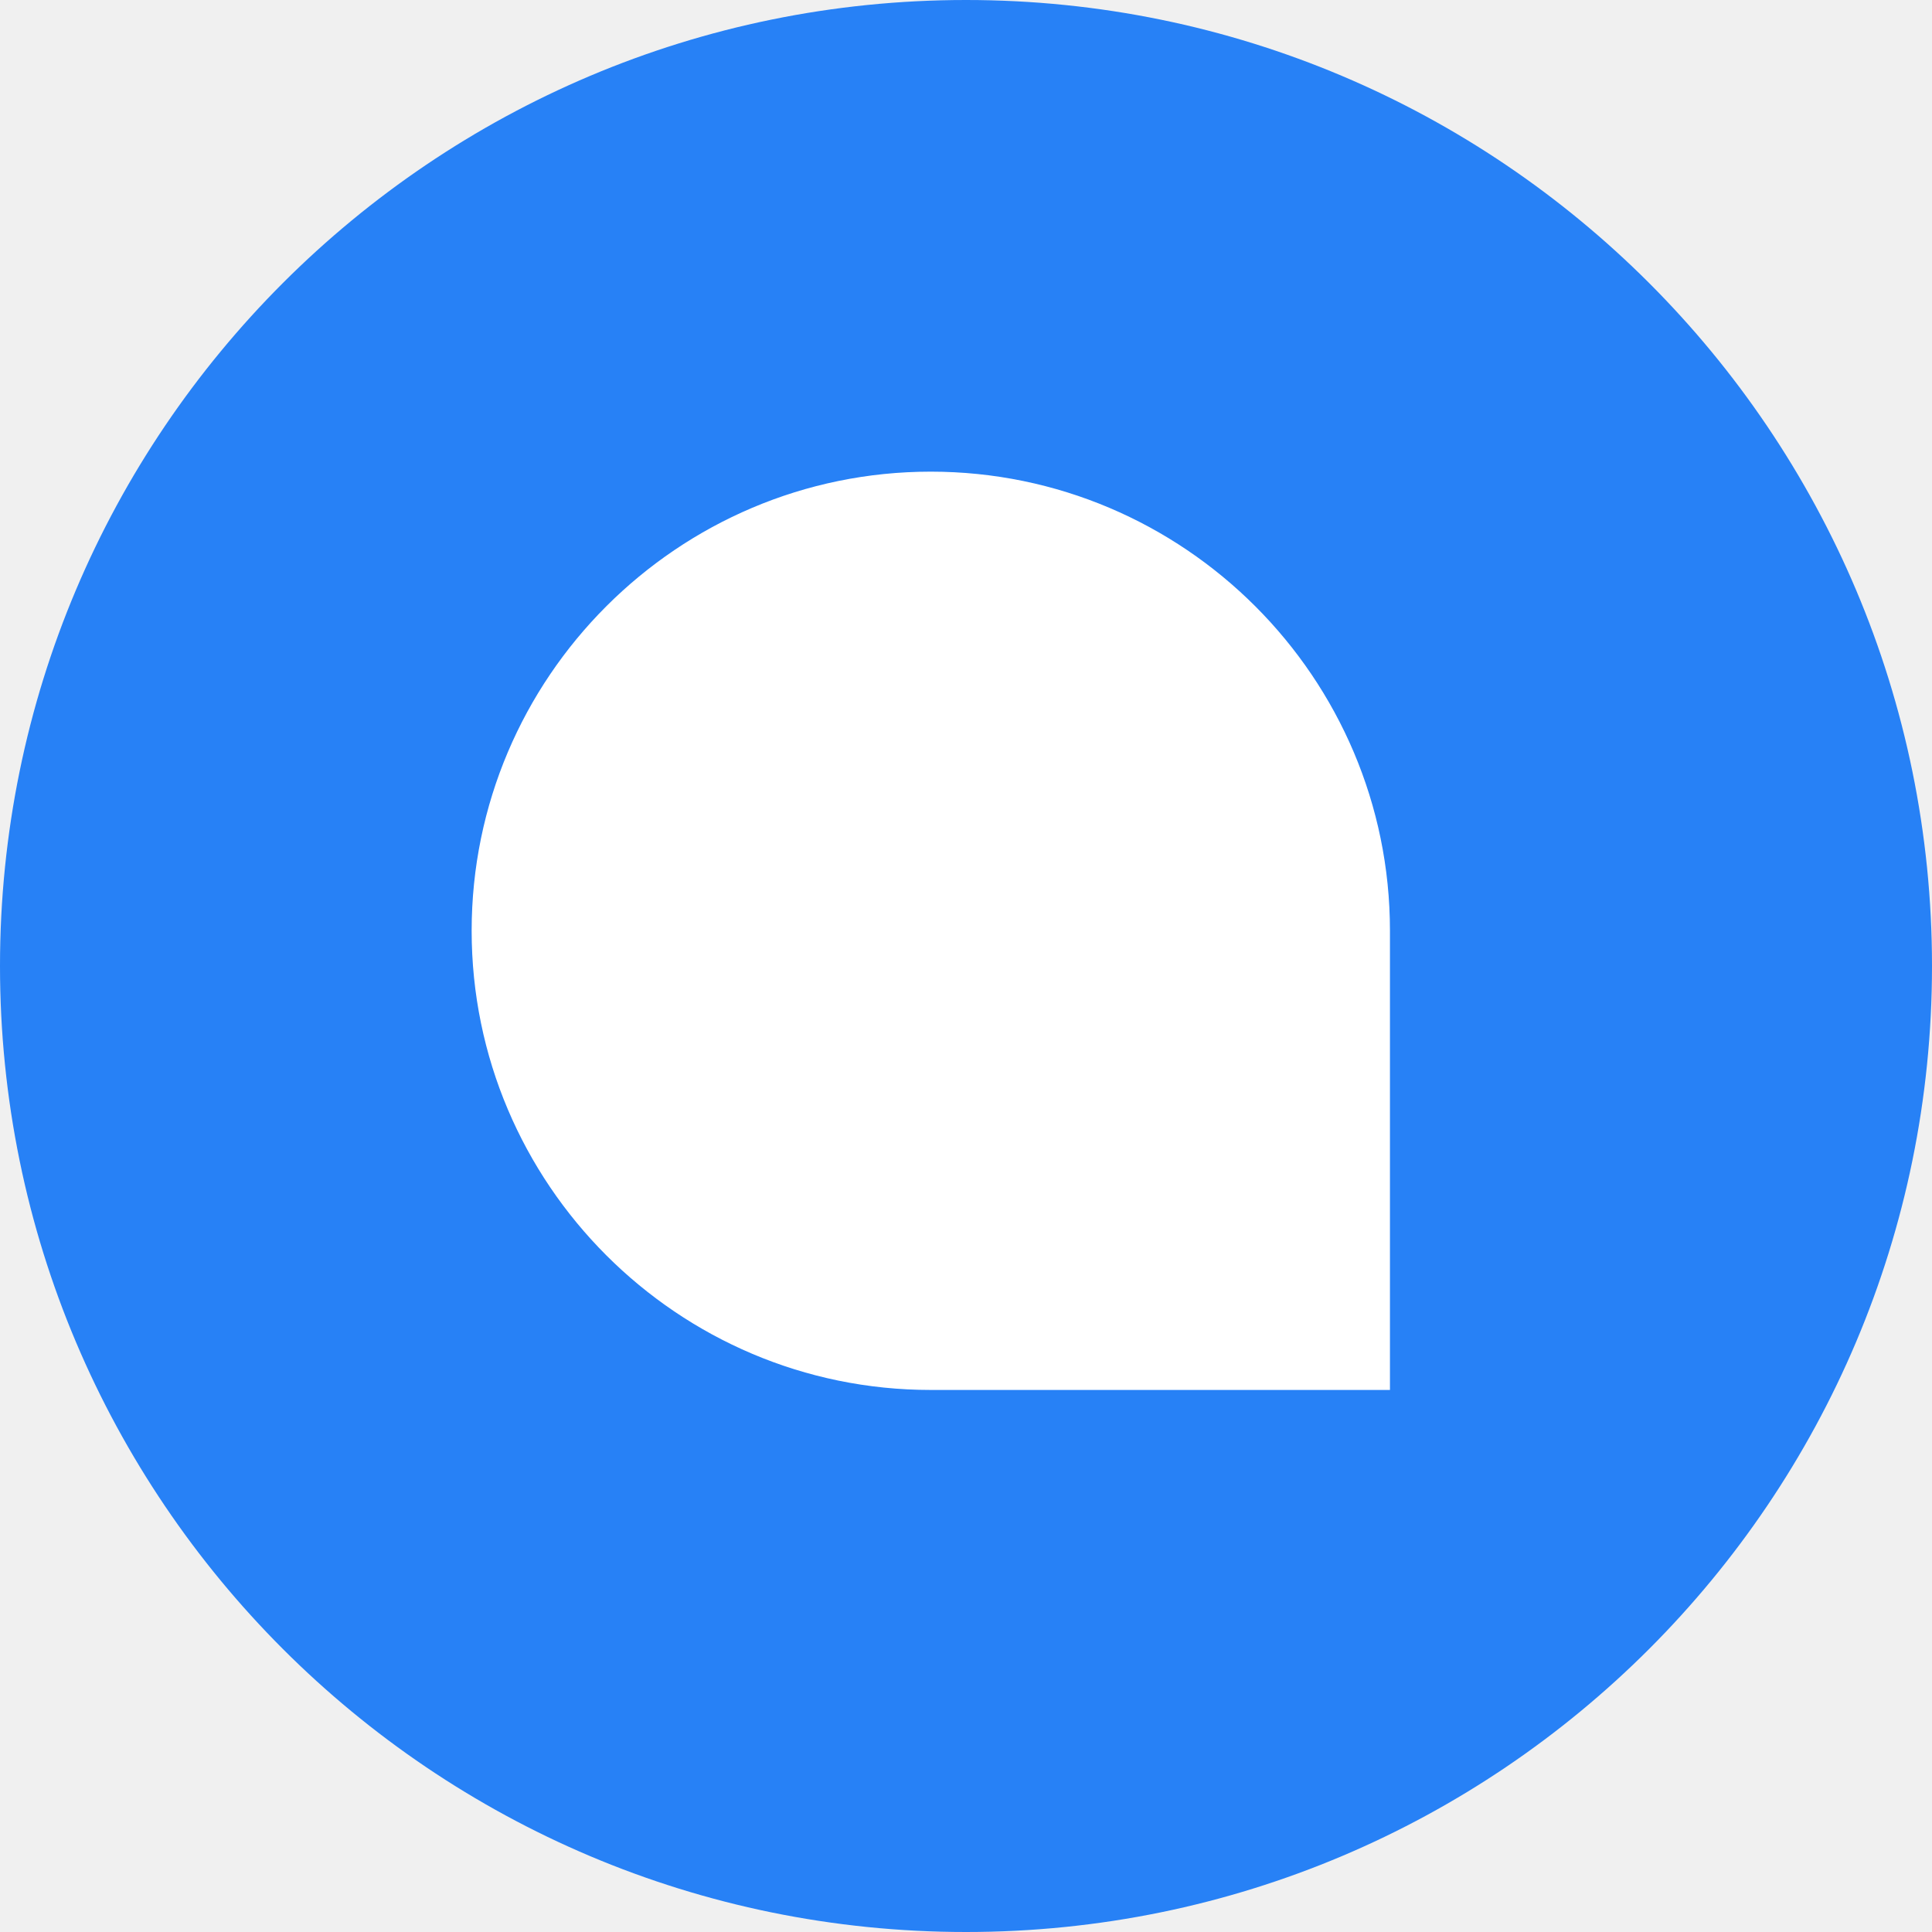
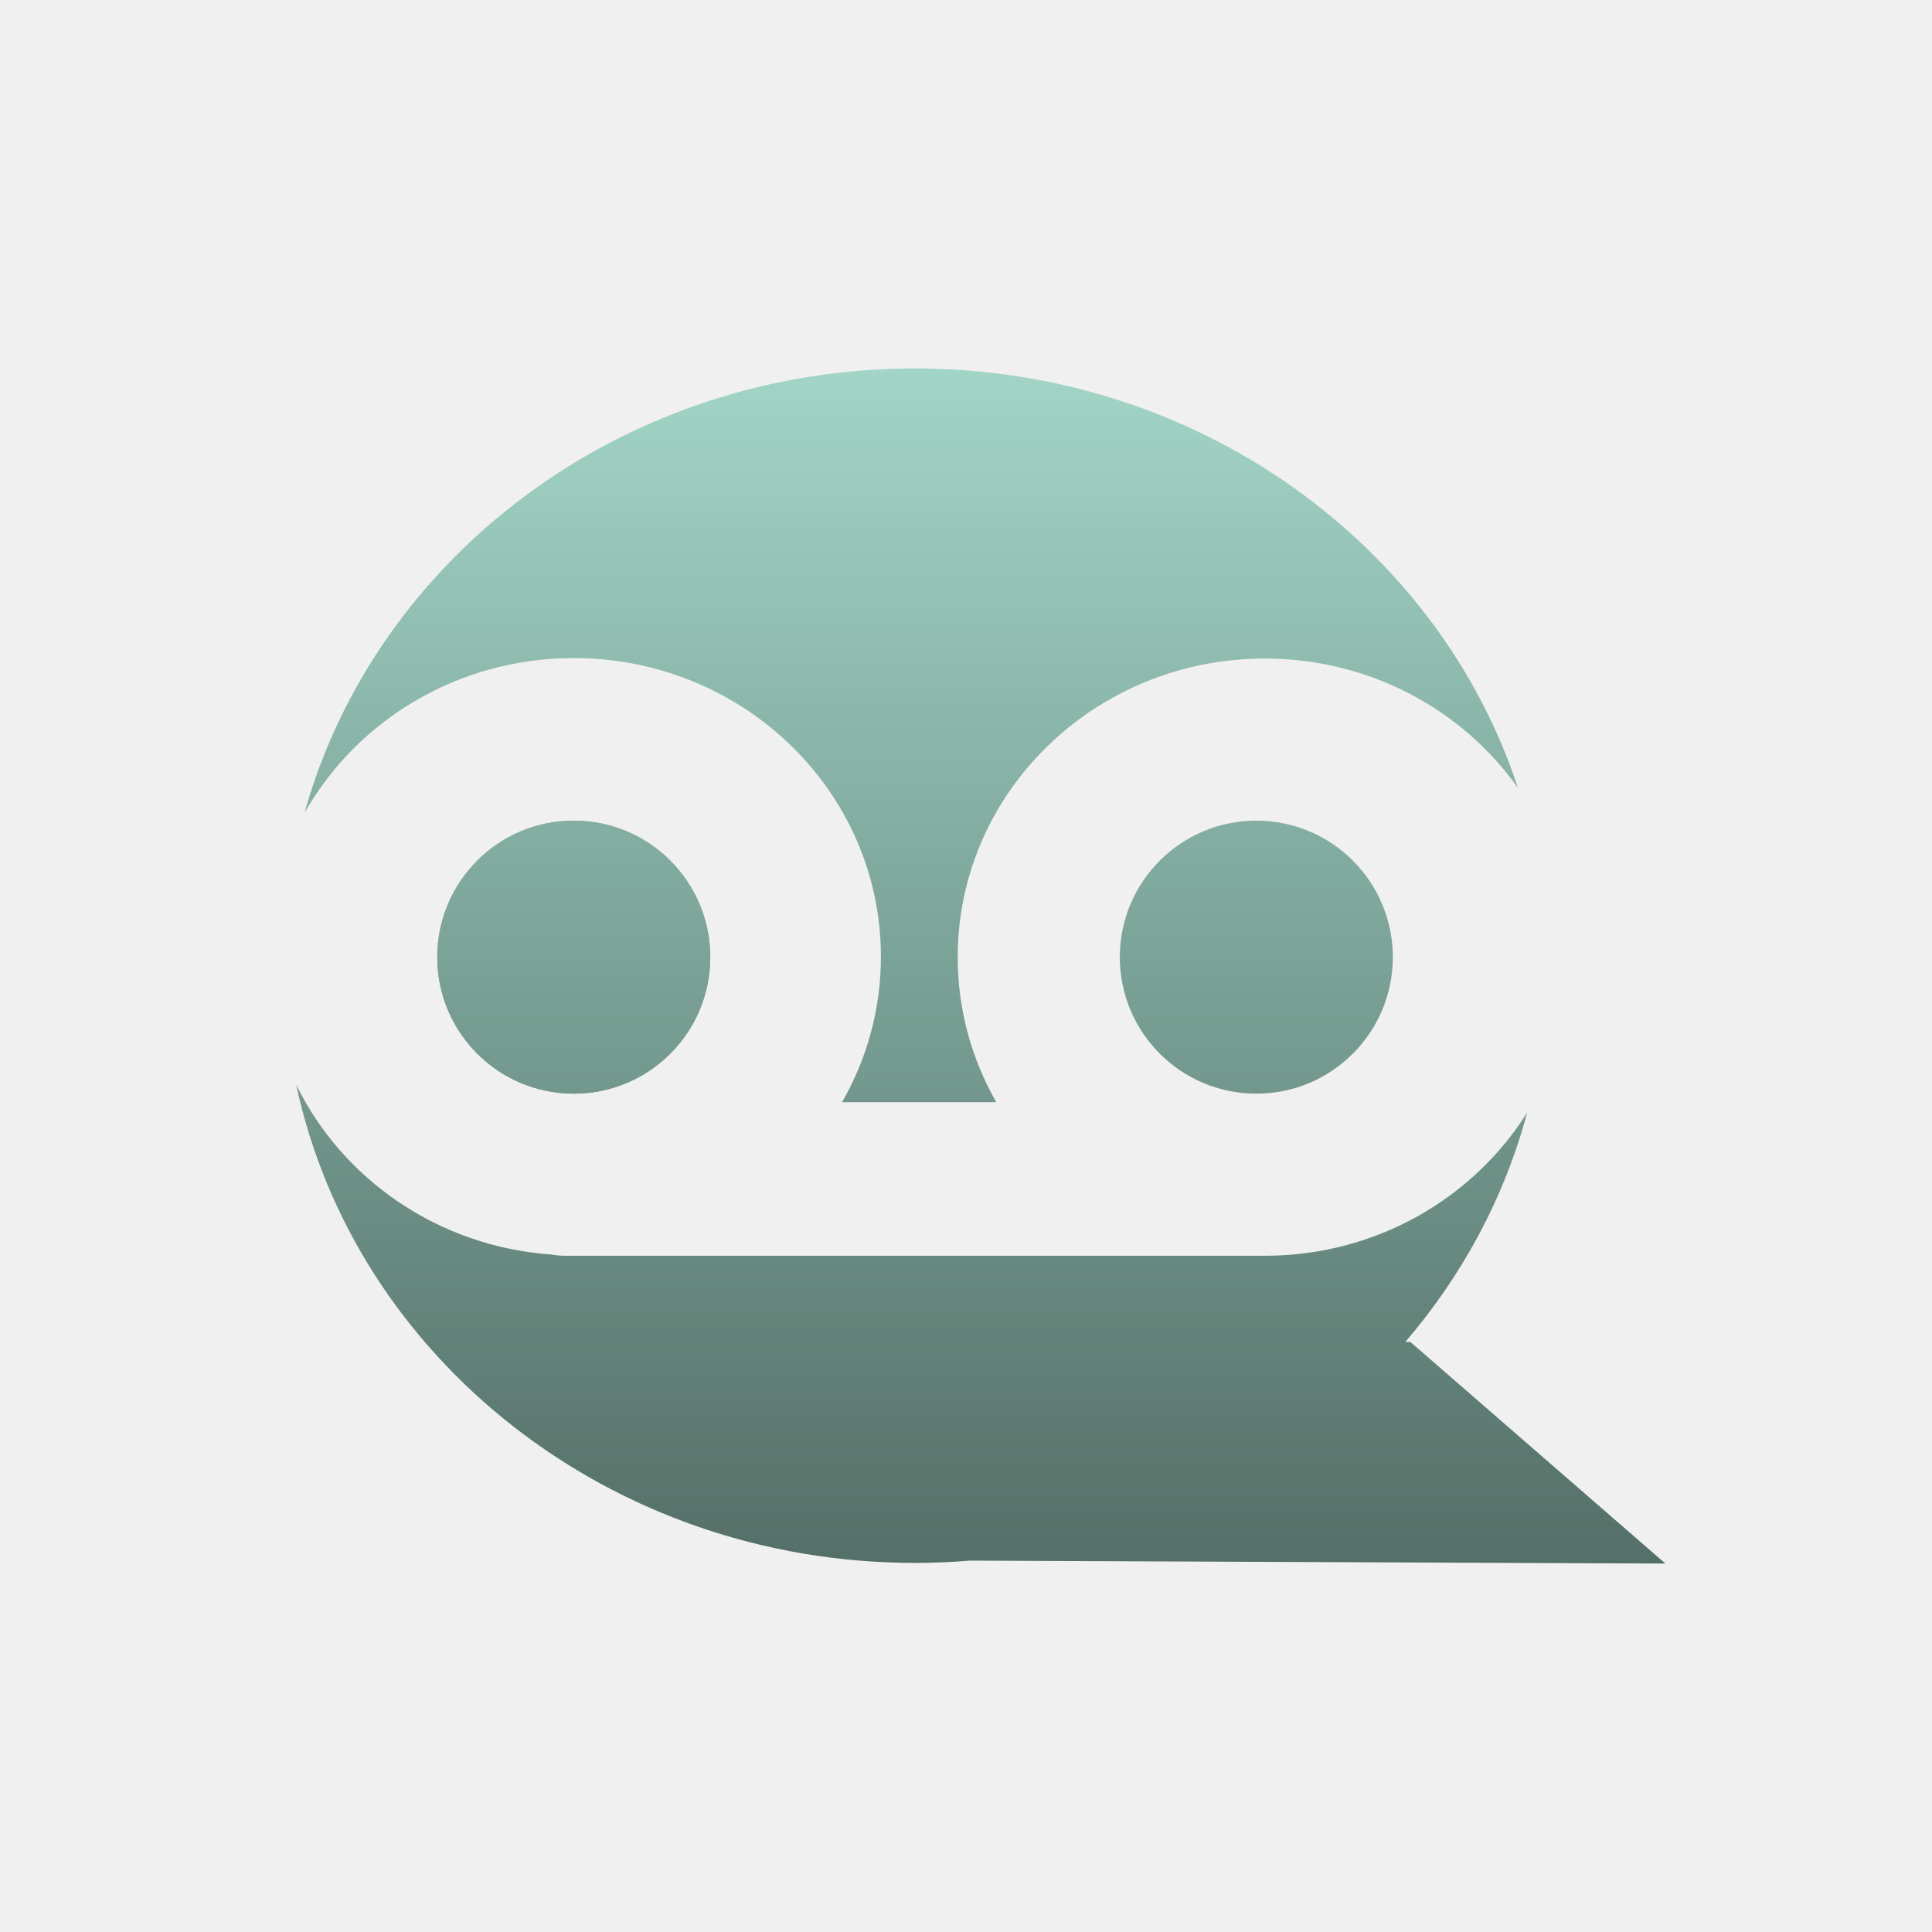
- <svg xmlns="http://www.w3.org/2000/svg" width="16" height="16" viewBox="0 0 16 16" fill="none">
-   <g clip-path="url(#woot-logo-clip-2342424e23u32098)">
-     <path d="M8 16C12.418 16 16 12.418 16 8C16 3.582 12.418 0 8 0C3.582 0 0 3.582 0 8C0 12.418 3.582 16 8 16Z" fill="#2781F6" />
-     <path d="M11.417 11.417H7.708C5.664 11.417 4 9.753 4 7.708C4 5.664 5.664 4 7.708 4C9.753 4 11.417 5.664 11.417 7.708V11.417Z" fill="white" stroke="white" stroke-width="0.188" />
-   </g>
+ <svg xmlns="http://www.w3.org/2000/svg" width="500" height="500" viewBox="0 0 500 500" fill="none">
+   <path d="M183.819 247.709C183.819 267.221 168.002 283.038 148.49 283.038C128.978 283.038 113.161 267.221 113.161 247.709C113.161 228.198 128.978 212.38 148.49 212.38C168.002 212.38 183.819 228.198 183.819 247.709Z" fill="url(#paint0_linear_267_65)" />
+   <path fill-rule="evenodd" clip-rule="evenodd" d="M236.812 95.353C310.121 95.353 372.154 141.021 392.852 203.923C378.518 183.691 354.523 170.427 327.343 170.427C283.441 170.427 247.853 205.028 247.853 247.709C247.853 261.332 251.478 274.132 257.842 285.246H217.921C224.328 274.104 227.98 261.261 227.98 247.588C227.98 204.906 192.391 170.306 148.49 170.306C118.475 170.306 92.346 186.48 78.819 210.352C97.295 144.157 161.029 95.353 236.812 95.353ZM327.343 324.991C356.082 324.991 381.26 310.163 395.222 287.946C389.32 309.997 378.406 330.158 363.698 347.288L365 347.296L431 404.645L251.044 403.886C246.353 404.269 241.608 404.481 236.812 404.481C157.73 404.481 91.769 351.336 76.666 280.742C88.645 305.228 113.481 322.619 142.689 324.667C143.854 324.88 145.055 324.991 146.282 324.991H327.343ZM183.819 247.709C183.819 267.221 168.002 283.038 148.49 283.038C128.978 283.038 113.161 267.221 113.161 247.709C113.161 228.198 128.978 212.38 148.49 212.38C168.002 212.38 183.819 228.198 183.819 247.709Z" fill="url(#paint1_linear_267_65)" />
+   <path fill-rule="evenodd" clip-rule="evenodd" d="M325.135 283.038C344.646 283.038 360.463 267.221 360.463 247.709C360.463 228.198 344.646 212.38 325.135 212.38C305.623 212.38 289.806 228.198 289.806 247.709C289.806 267.221 305.623 283.038 325.135 283.038Z" fill="url(#paint2_linear_267_65)" />
  <defs>
-     <clipPath id="woot-logo-clip-2342424e23u32098">
-       <rect width="16" height="16" fill="white" />
-     </clipPath>
+     <linearGradient id="paint0_linear_267_65" x1="250" y1="95.353" x2="250" y2="404.645" gradientUnits="userSpaceOnUse">
+       <stop stop-color="#A2D5C6" />
+       <stop offset="1" stop-color="#546F67" />
+     </linearGradient>
+     <linearGradient id="paint1_linear_267_65" x1="250" y1="95.353" x2="250" y2="404.645" gradientUnits="userSpaceOnUse">
+       <stop stop-color="#A2D5C6" />
+       <stop offset="1" stop-color="#546F67" />
+     </linearGradient>
+     <linearGradient id="paint2_linear_267_65" x1="250" y1="95.353" x2="250" y2="404.645" gradientUnits="userSpaceOnUse">
+       <stop stop-color="#A2D5C6" />
+       <stop offset="1" stop-color="#546F67" />
+     </linearGradient>
  </defs>
</svg>
